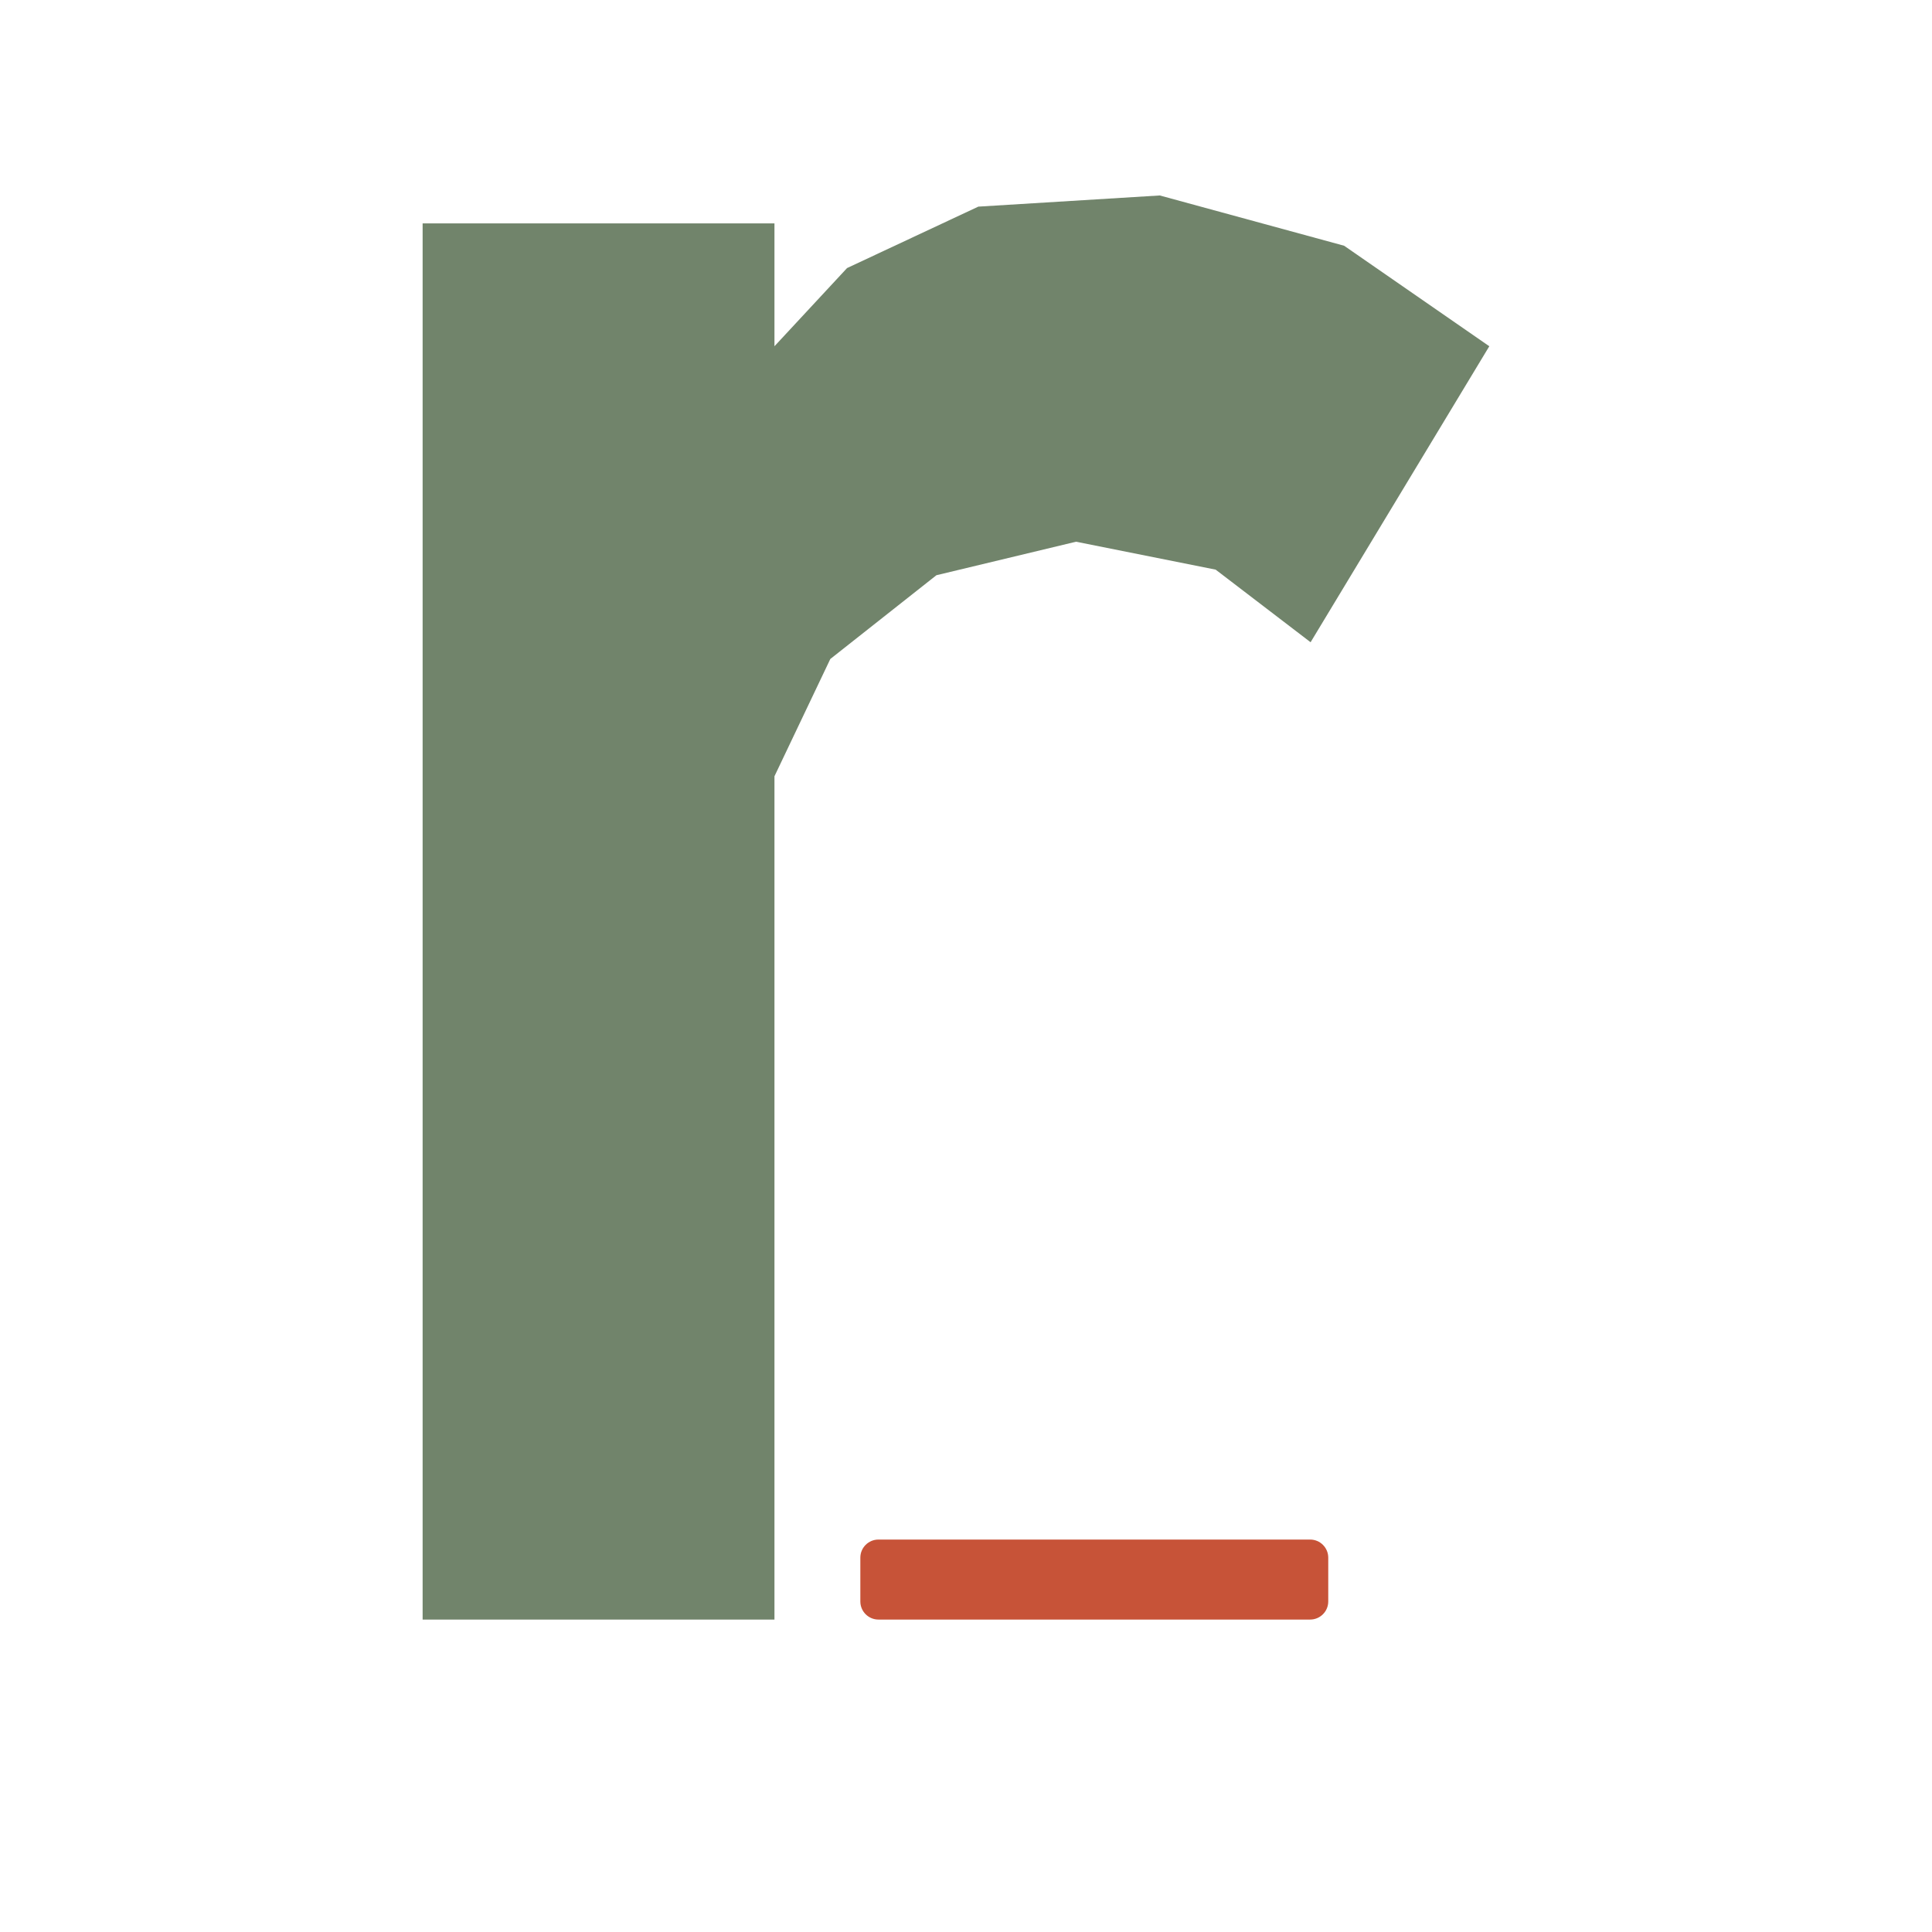
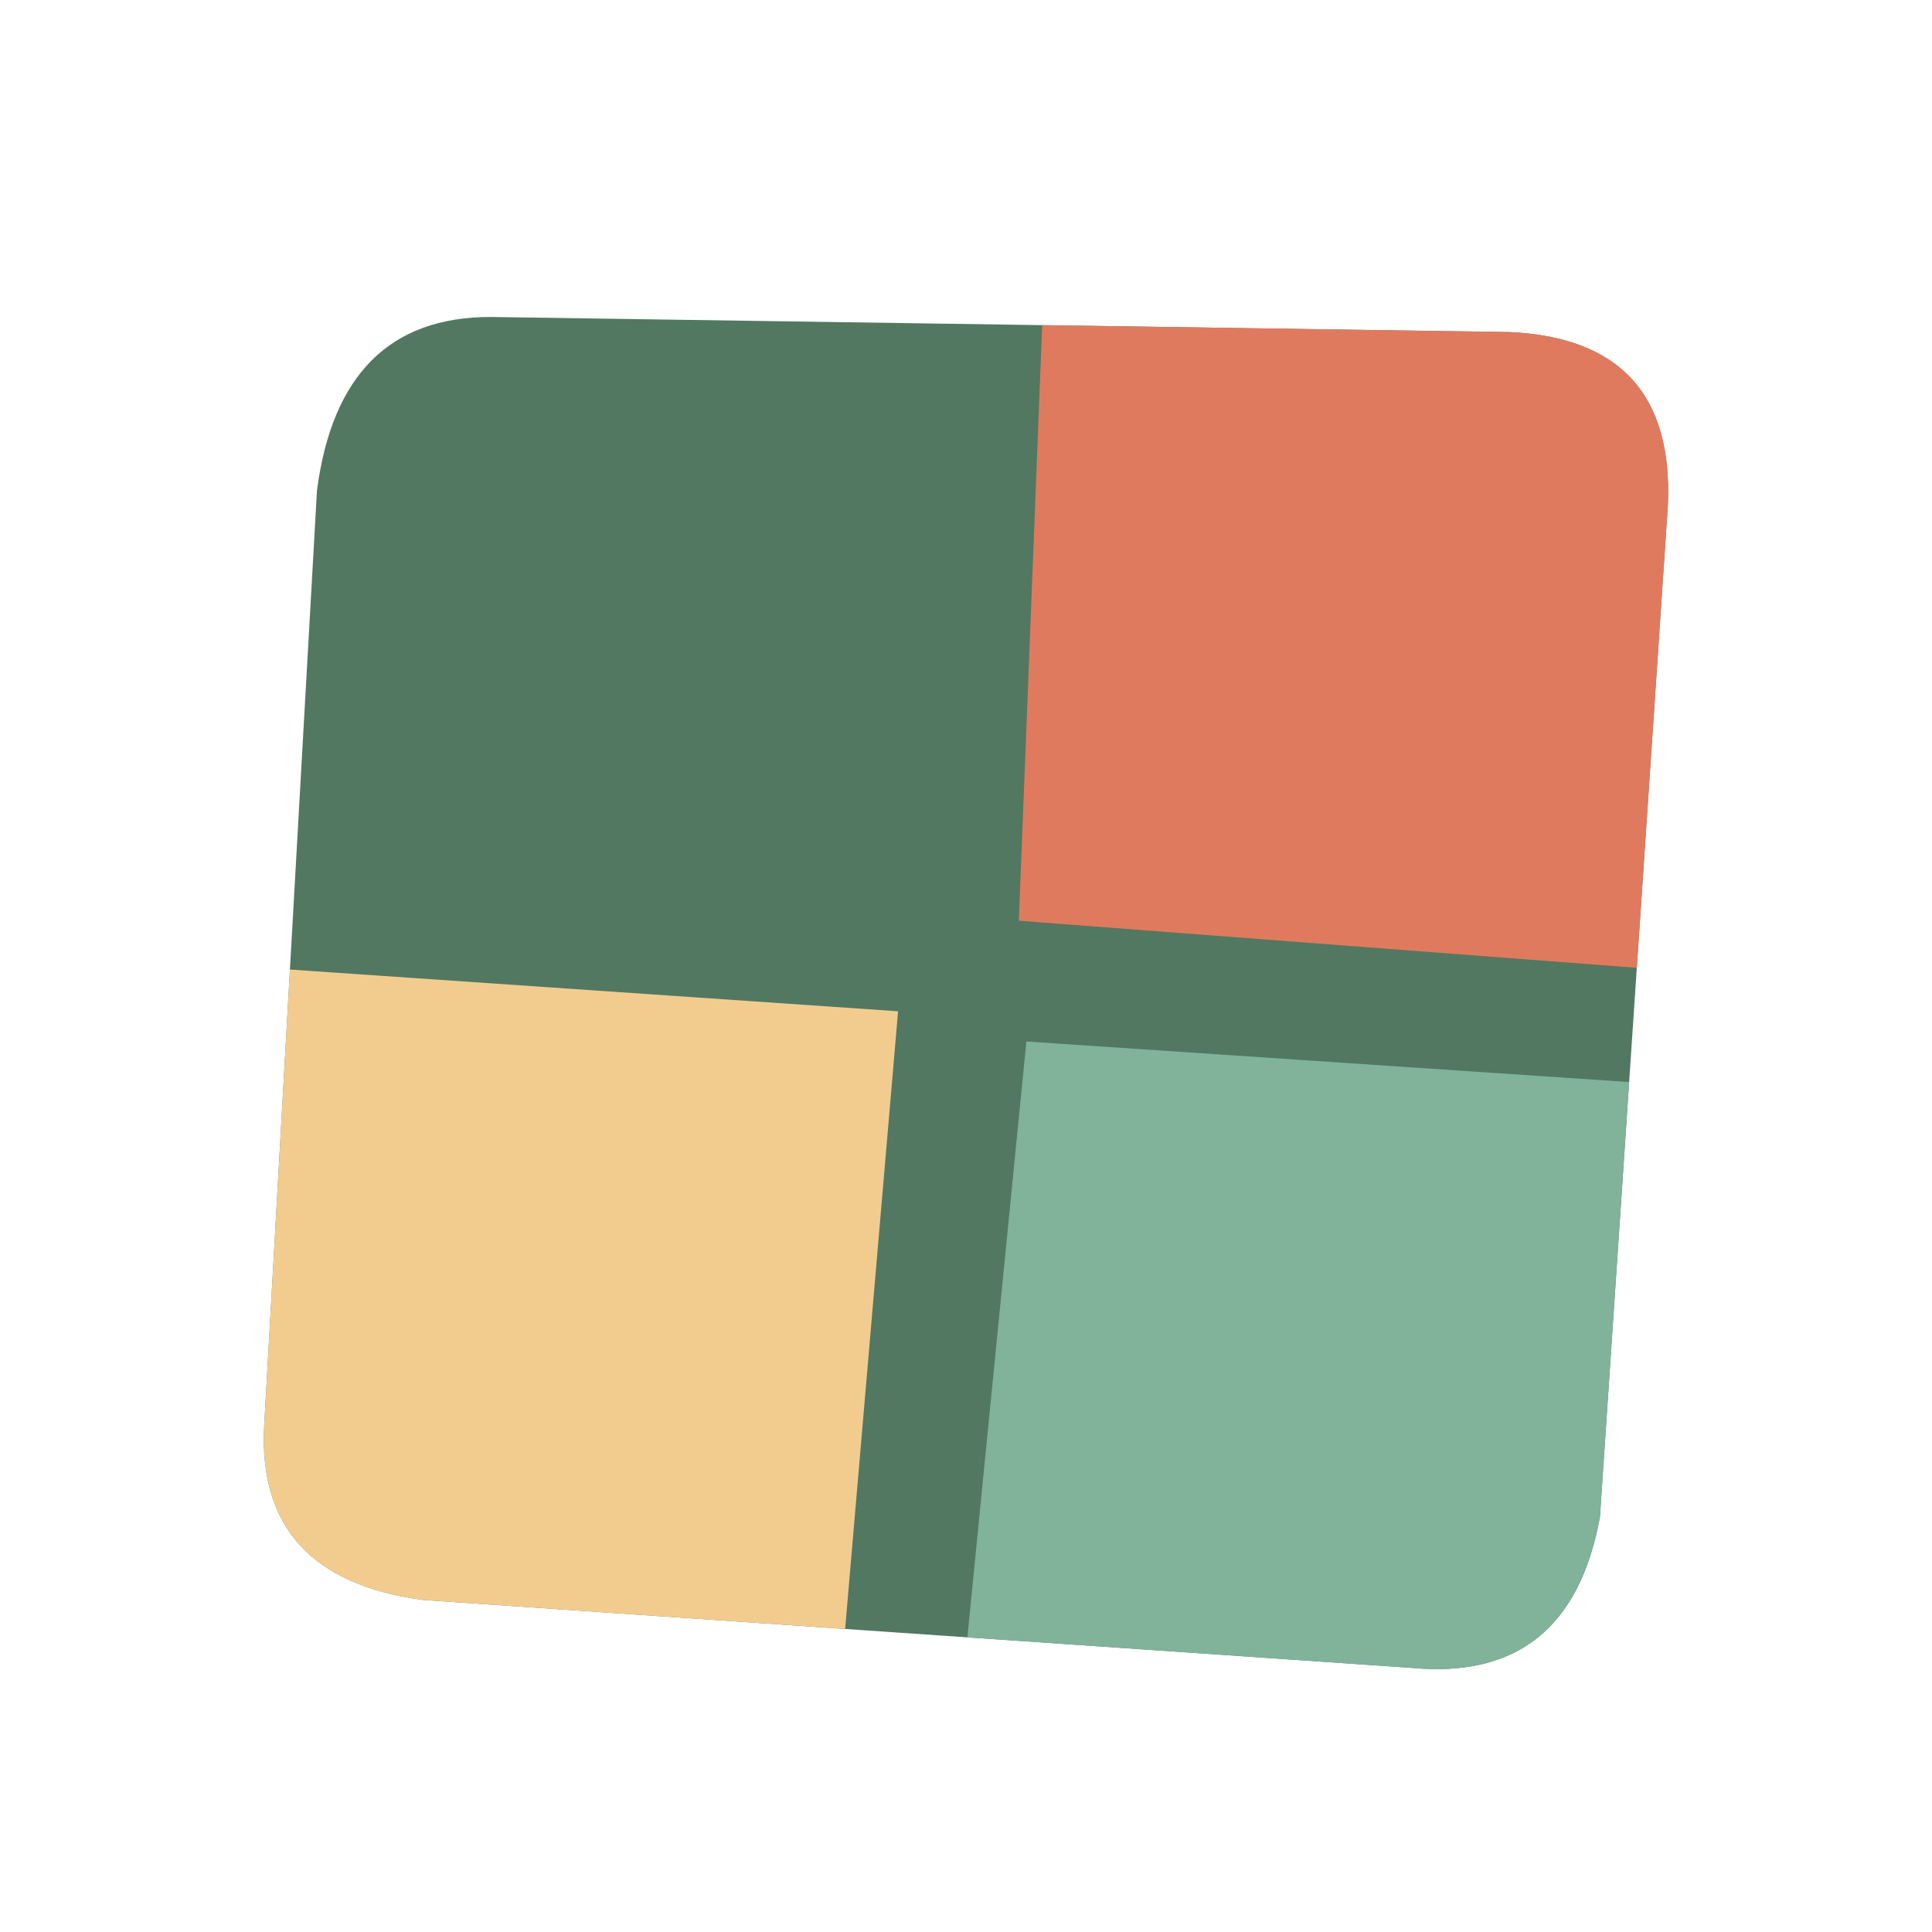
- <svg xmlns="http://www.w3.org/2000/svg" viewBox="0 0 128.000 128.000" role="img" aria-labelledby="title">
-   <path fill="#71846b" d="M28.000,107.300 L51.310,107.300 L51.310,51.430 L55.010,43.660 L62.040,38.110 L71.290,35.890 L80.540,37.740 L86.830,42.550 L98.670,22.940 L89.050,16.280 L76.840,12.950 L64.815,13.690 L56.120,17.760 L51.310,22.940 L51.310,14.800 L28.000,14.800 Z" />
-   <rect x="57" y="102" width="31" height="5.3" rx="1.2" fill="#c75338" />
+ <svg xmlns="http://www.w3.org/2000/svg" width="256" height="256" viewBox="0 0 256 256" role="img" aria-label="Roomlings">
+   <defs>
+     <clipPath id="quilt-edge">
+       <path d="M65 42Q45 42 42 65L35 189Q34 209 56 212L187 221Q208 223 212 201L221 67Q222 45 200 44Z" />
+     </clipPath>
+   </defs>
+   <g clip-path="url(#quilt-edge)">
+     <path d="M65 42Q45 42 42 65L35 189Q34 209 56 212L187 221Q208 223 212 201L221 67Q222 45 200 44Z" fill="#527861" />
+     <path d="M139 20H240V130L135 122Z" fill="#e07a5f" />
+     <path d="M17 127L119 134L110 239H17Z" fill="#f2cc8f" />
+     <path d="M136 138L240 145V239H126Z" fill="#81b29a" />
+   </g>
</svg>
